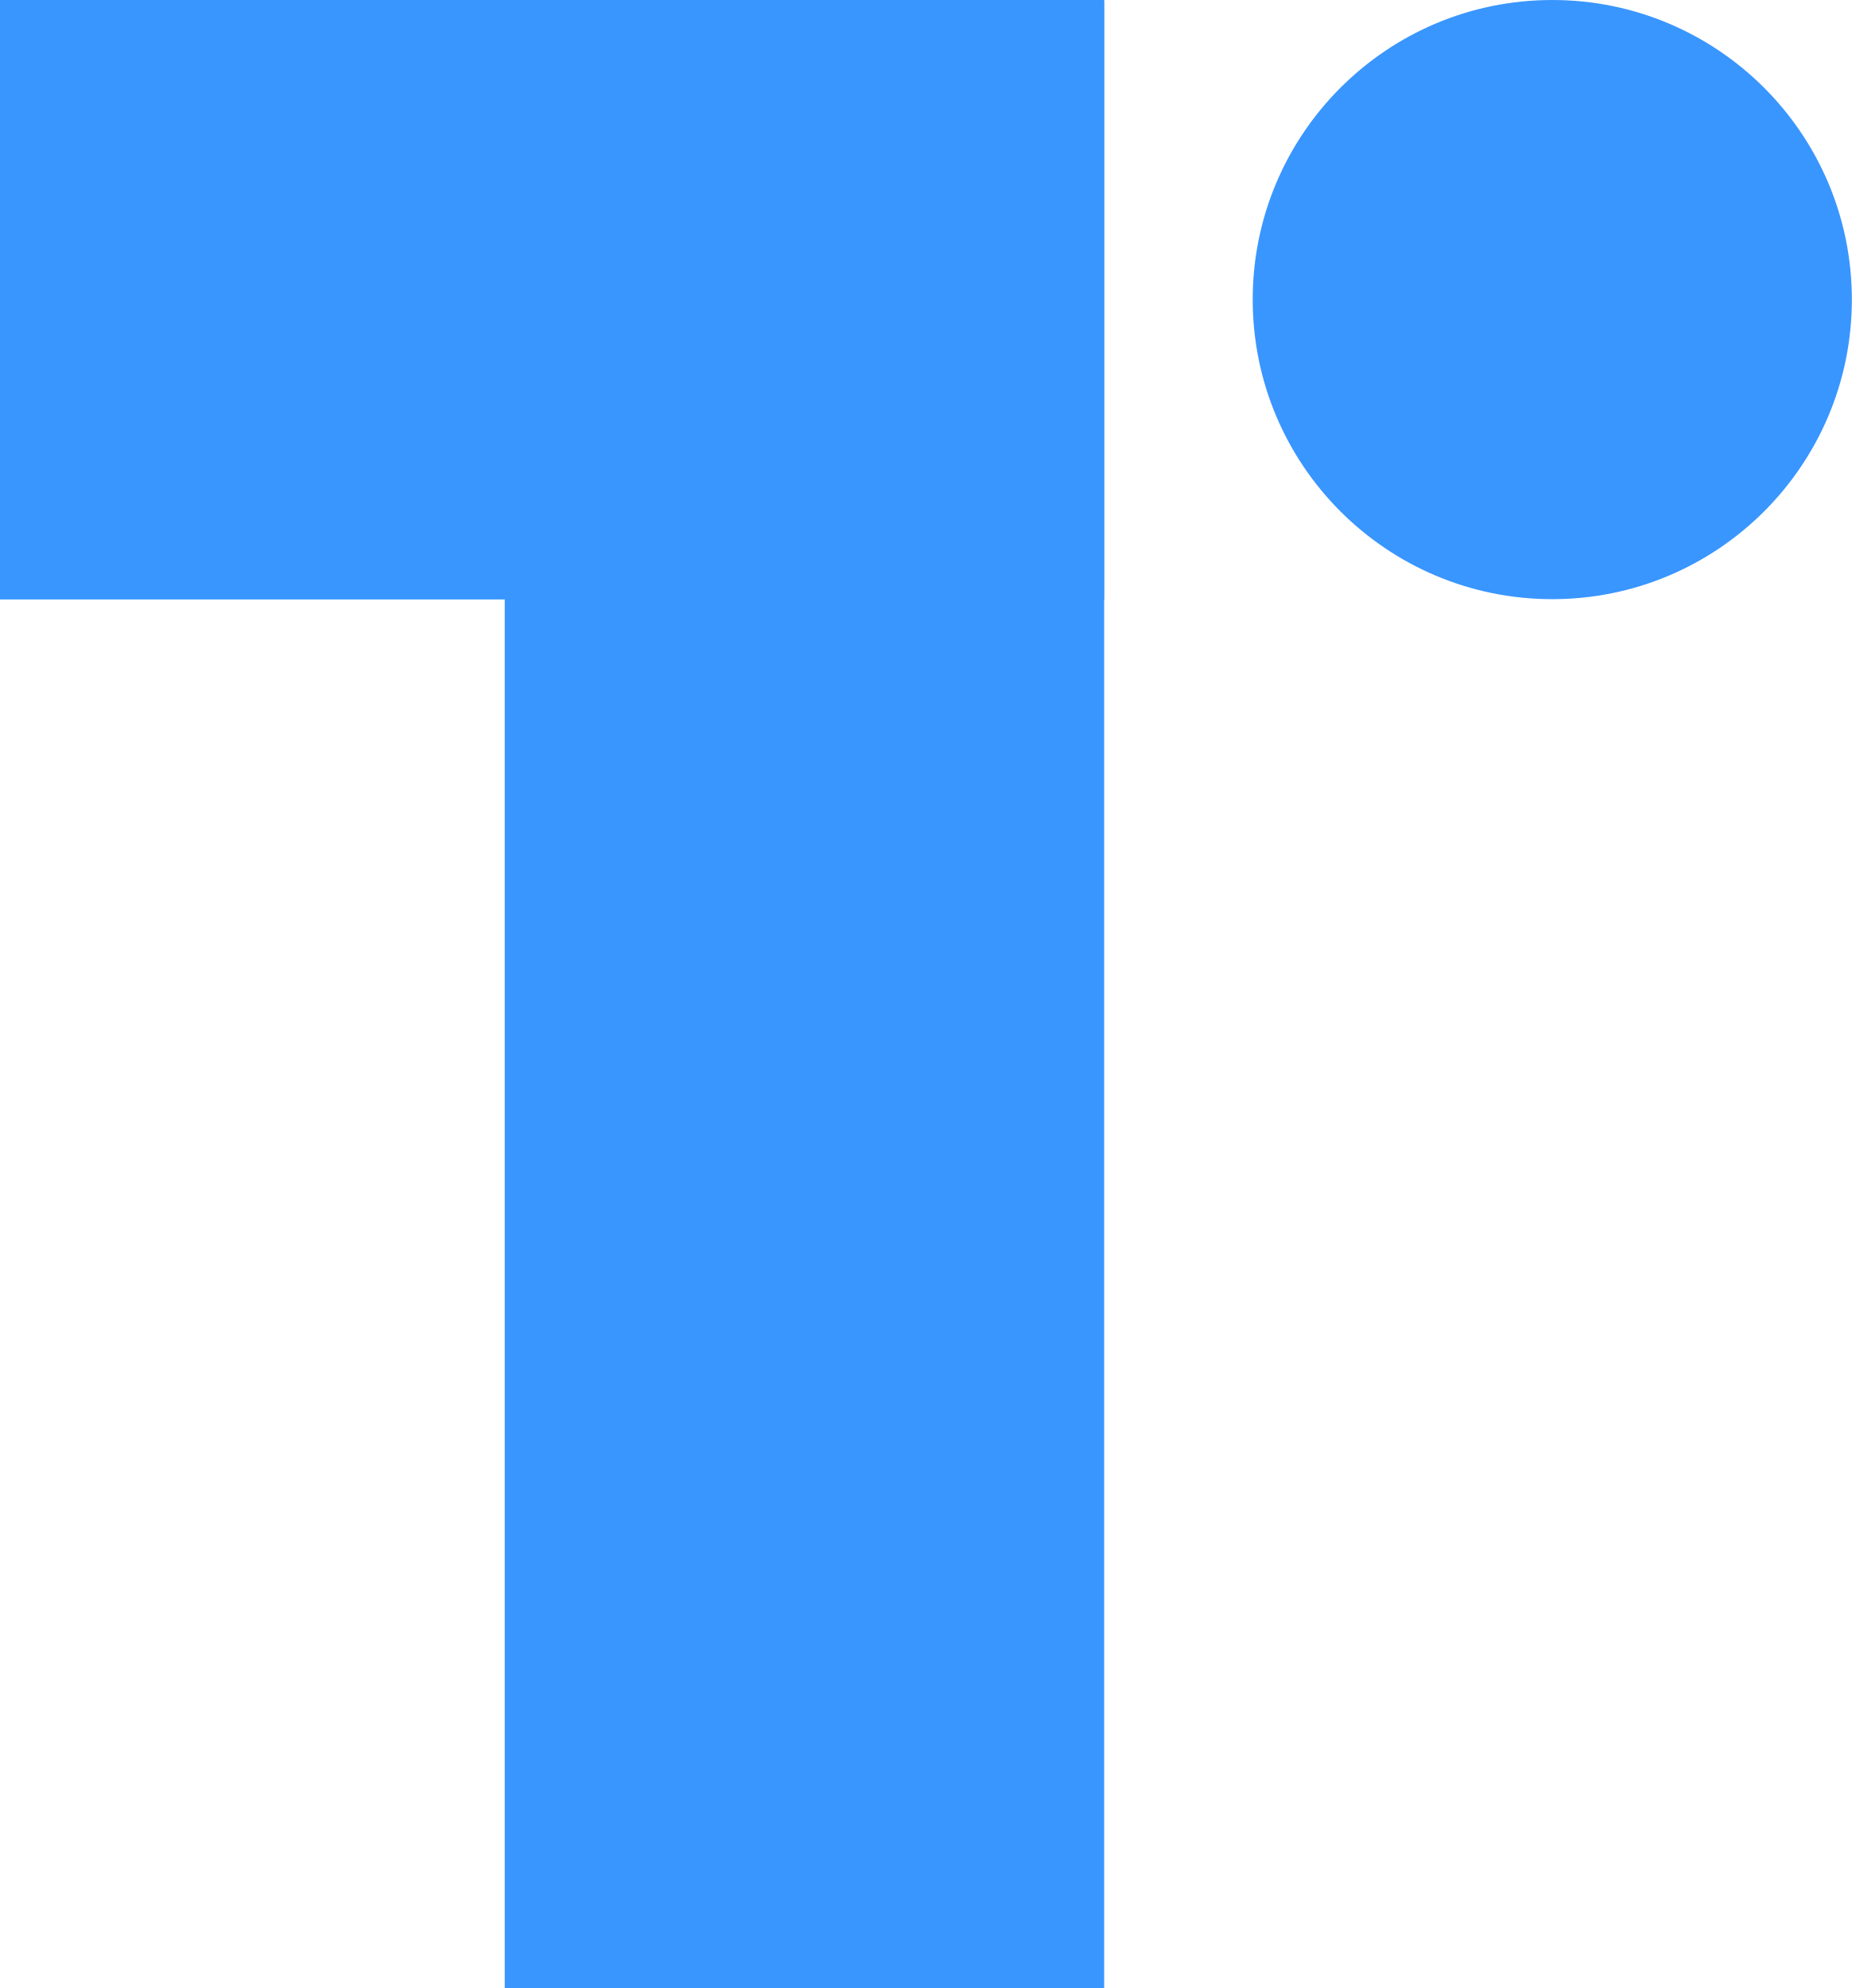
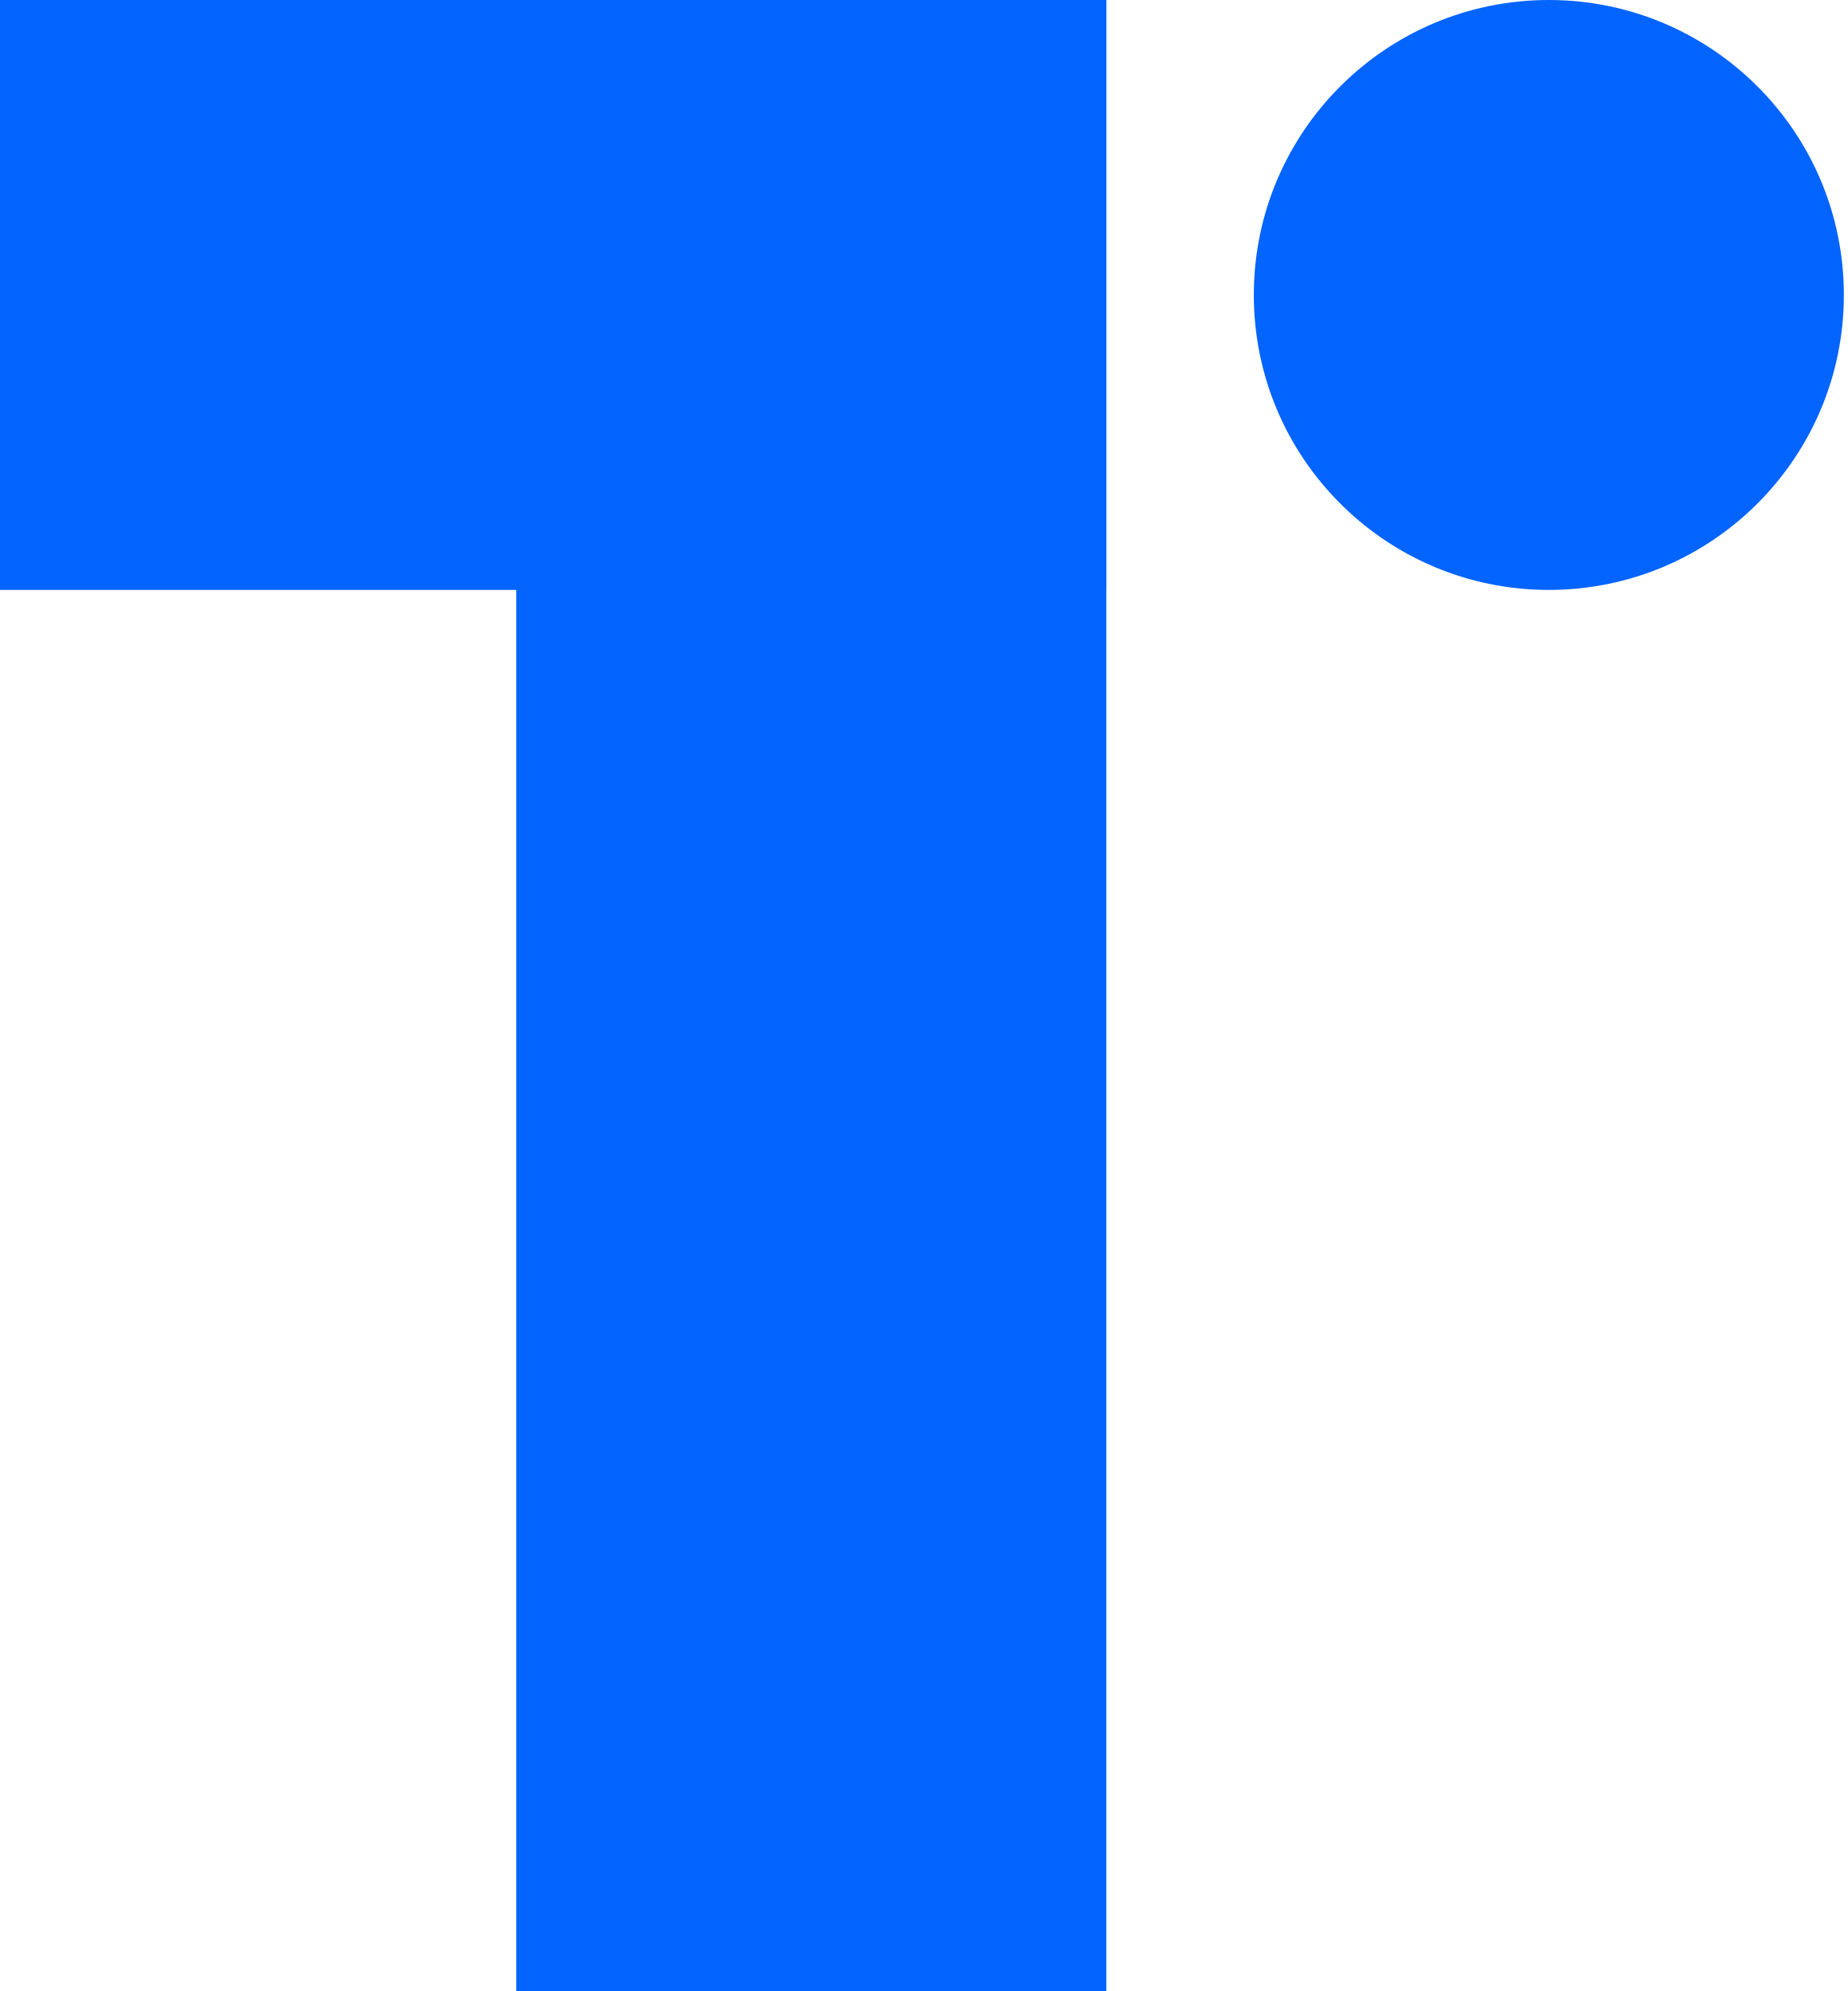
- <svg xmlns="http://www.w3.org/2000/svg" viewBox="0 0 67.07 72">
-   <defs>
-     <style>.a{fill:#3996ff;}</style>
-   </defs>
-   <rect class="a" width="39.99" height="21.71" />
-   <rect class="a" x="18.28" y="0.03" width="21.71" height="71.97" />
-   <circle class="a" cx="56.22" cy="10.85" r="10.85" />
+ <svg xmlns="http://www.w3.org/2000/svg" width="257" height="277" viewBox="0 0 257 277" fill="none">
+   <rect width="153.889" height="82.074" fill="#0364FF" />
+   <rect x="71.814" width="82.074" height="277" fill="#0364FF" />
+   <path d="M215.443 82.074C238.107 82.074 256.48 63.701 256.48 41.037C256.48 18.373 238.107 0 215.443 0C192.779 0 174.406 18.373 174.406 41.037C174.406 63.701 192.779 82.074 215.443 82.074Z" fill="#0364FF" />
</svg>
